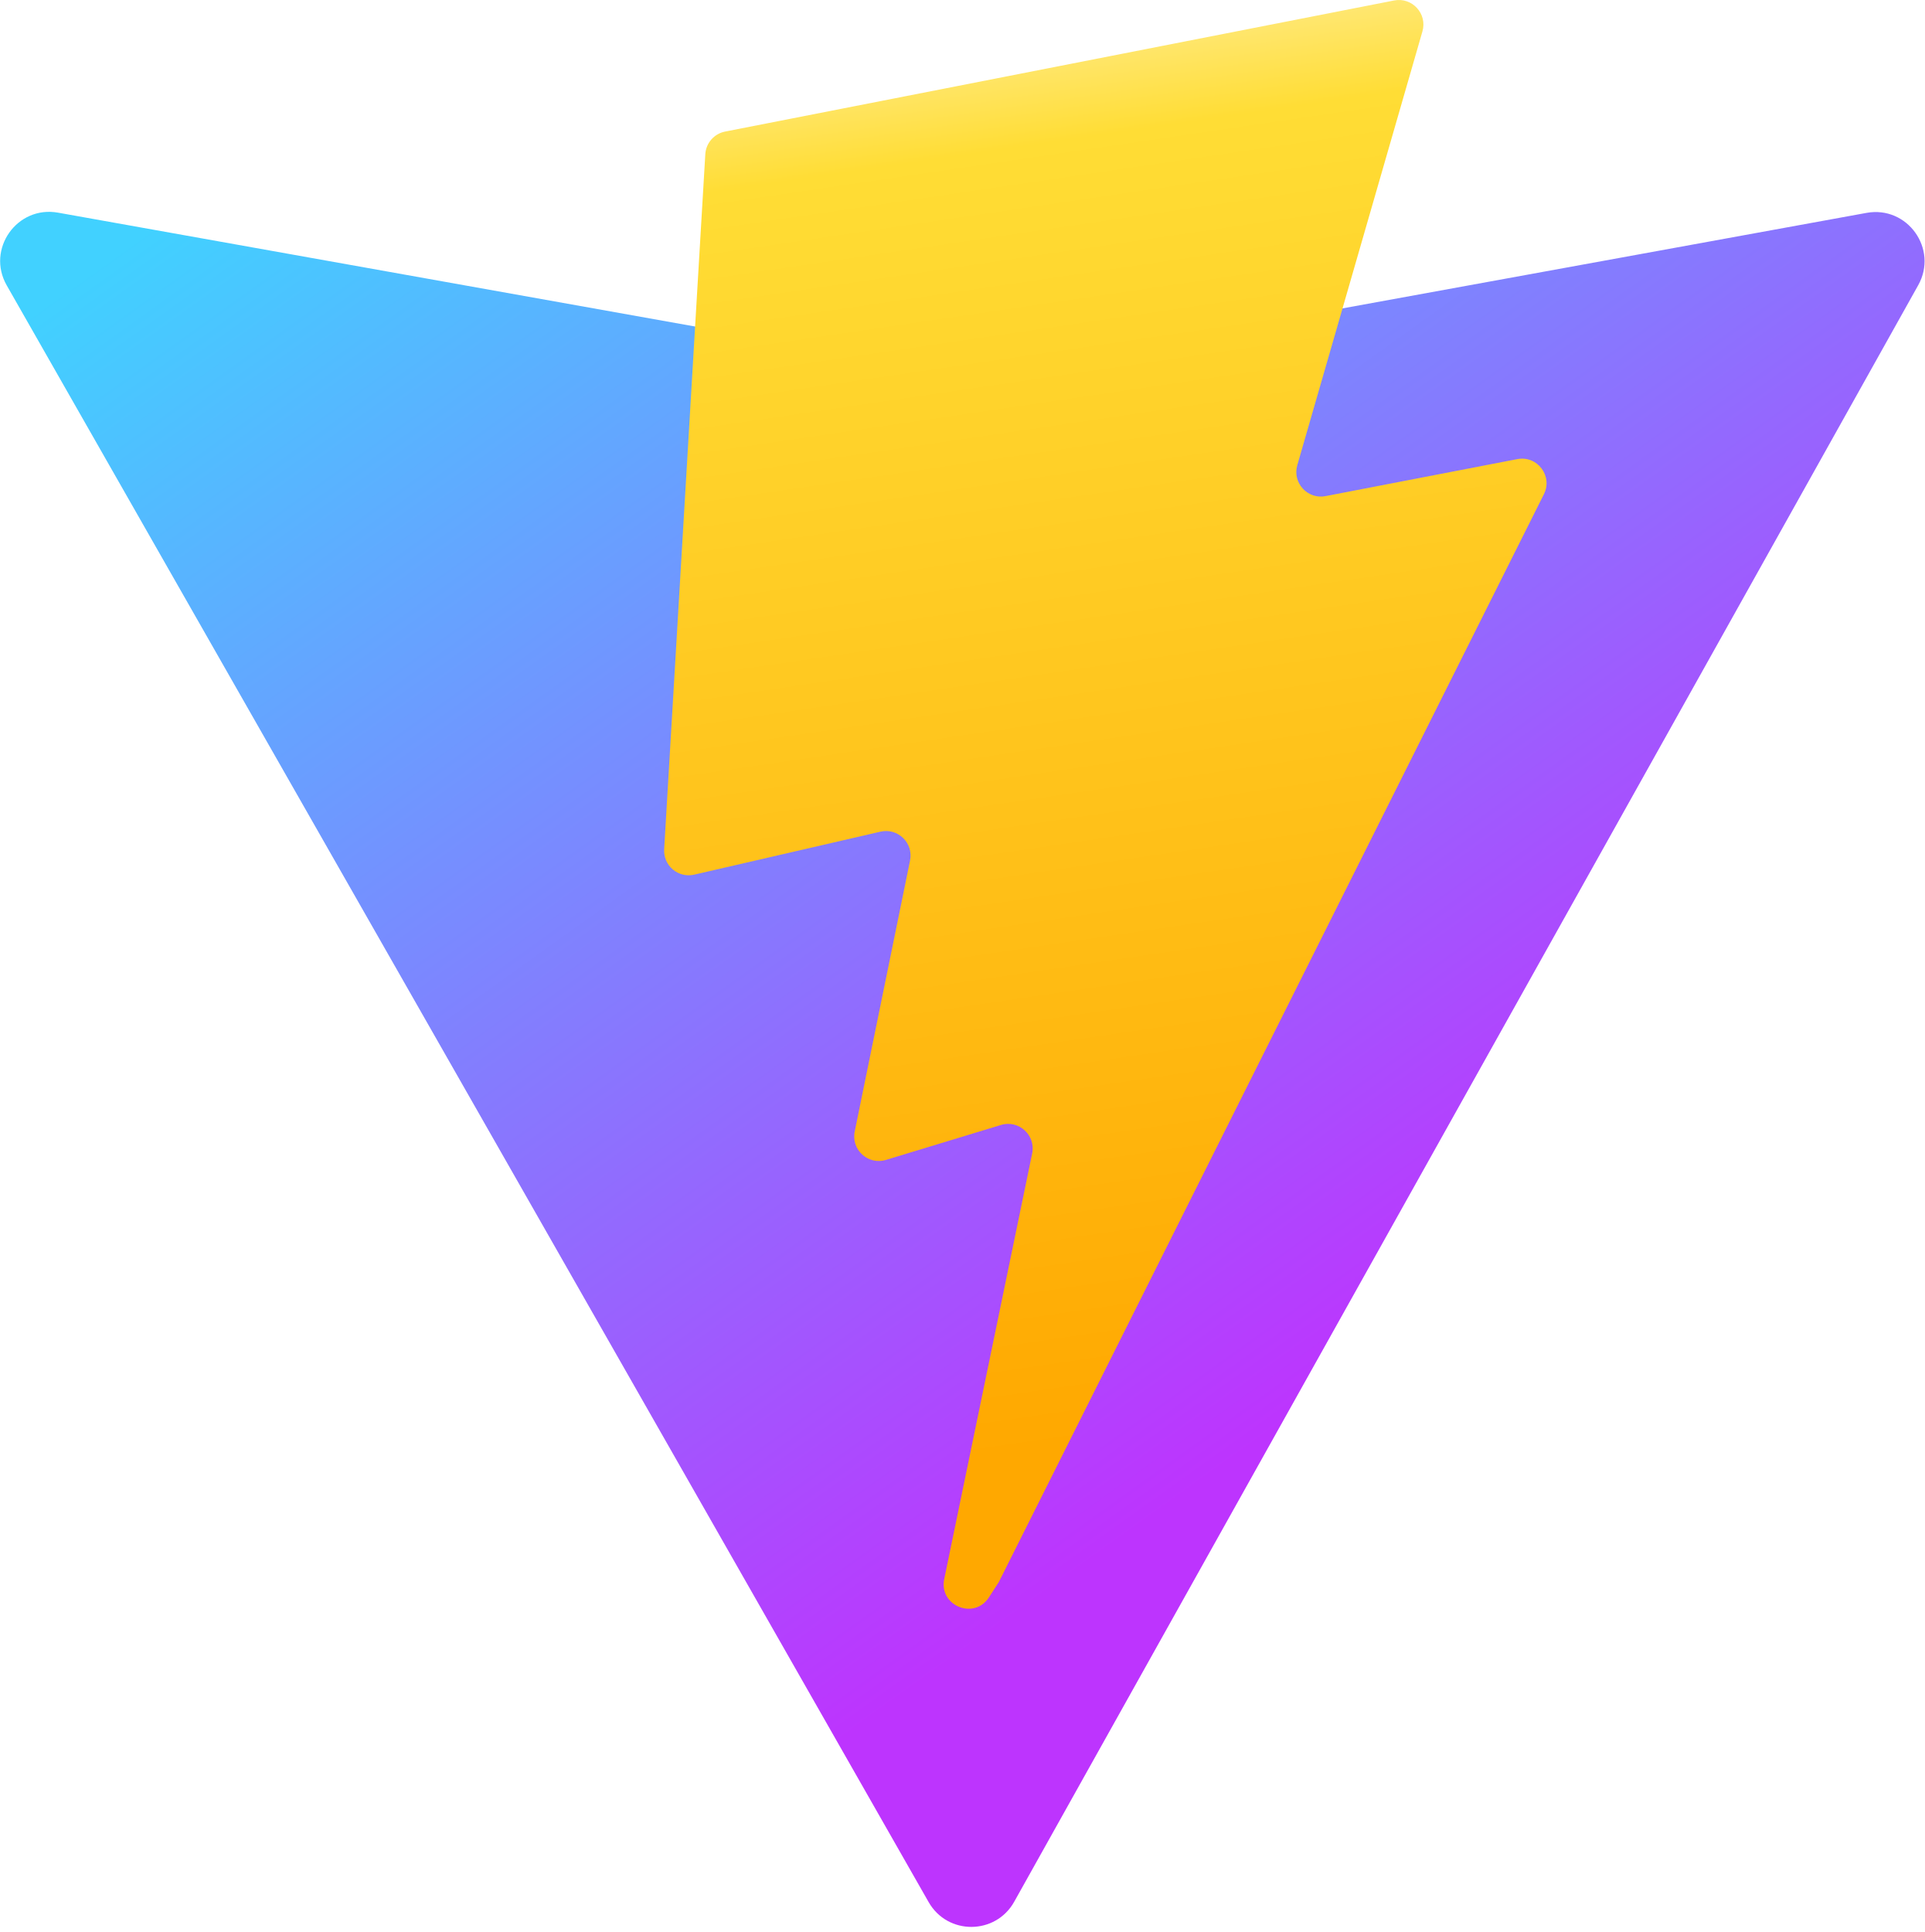
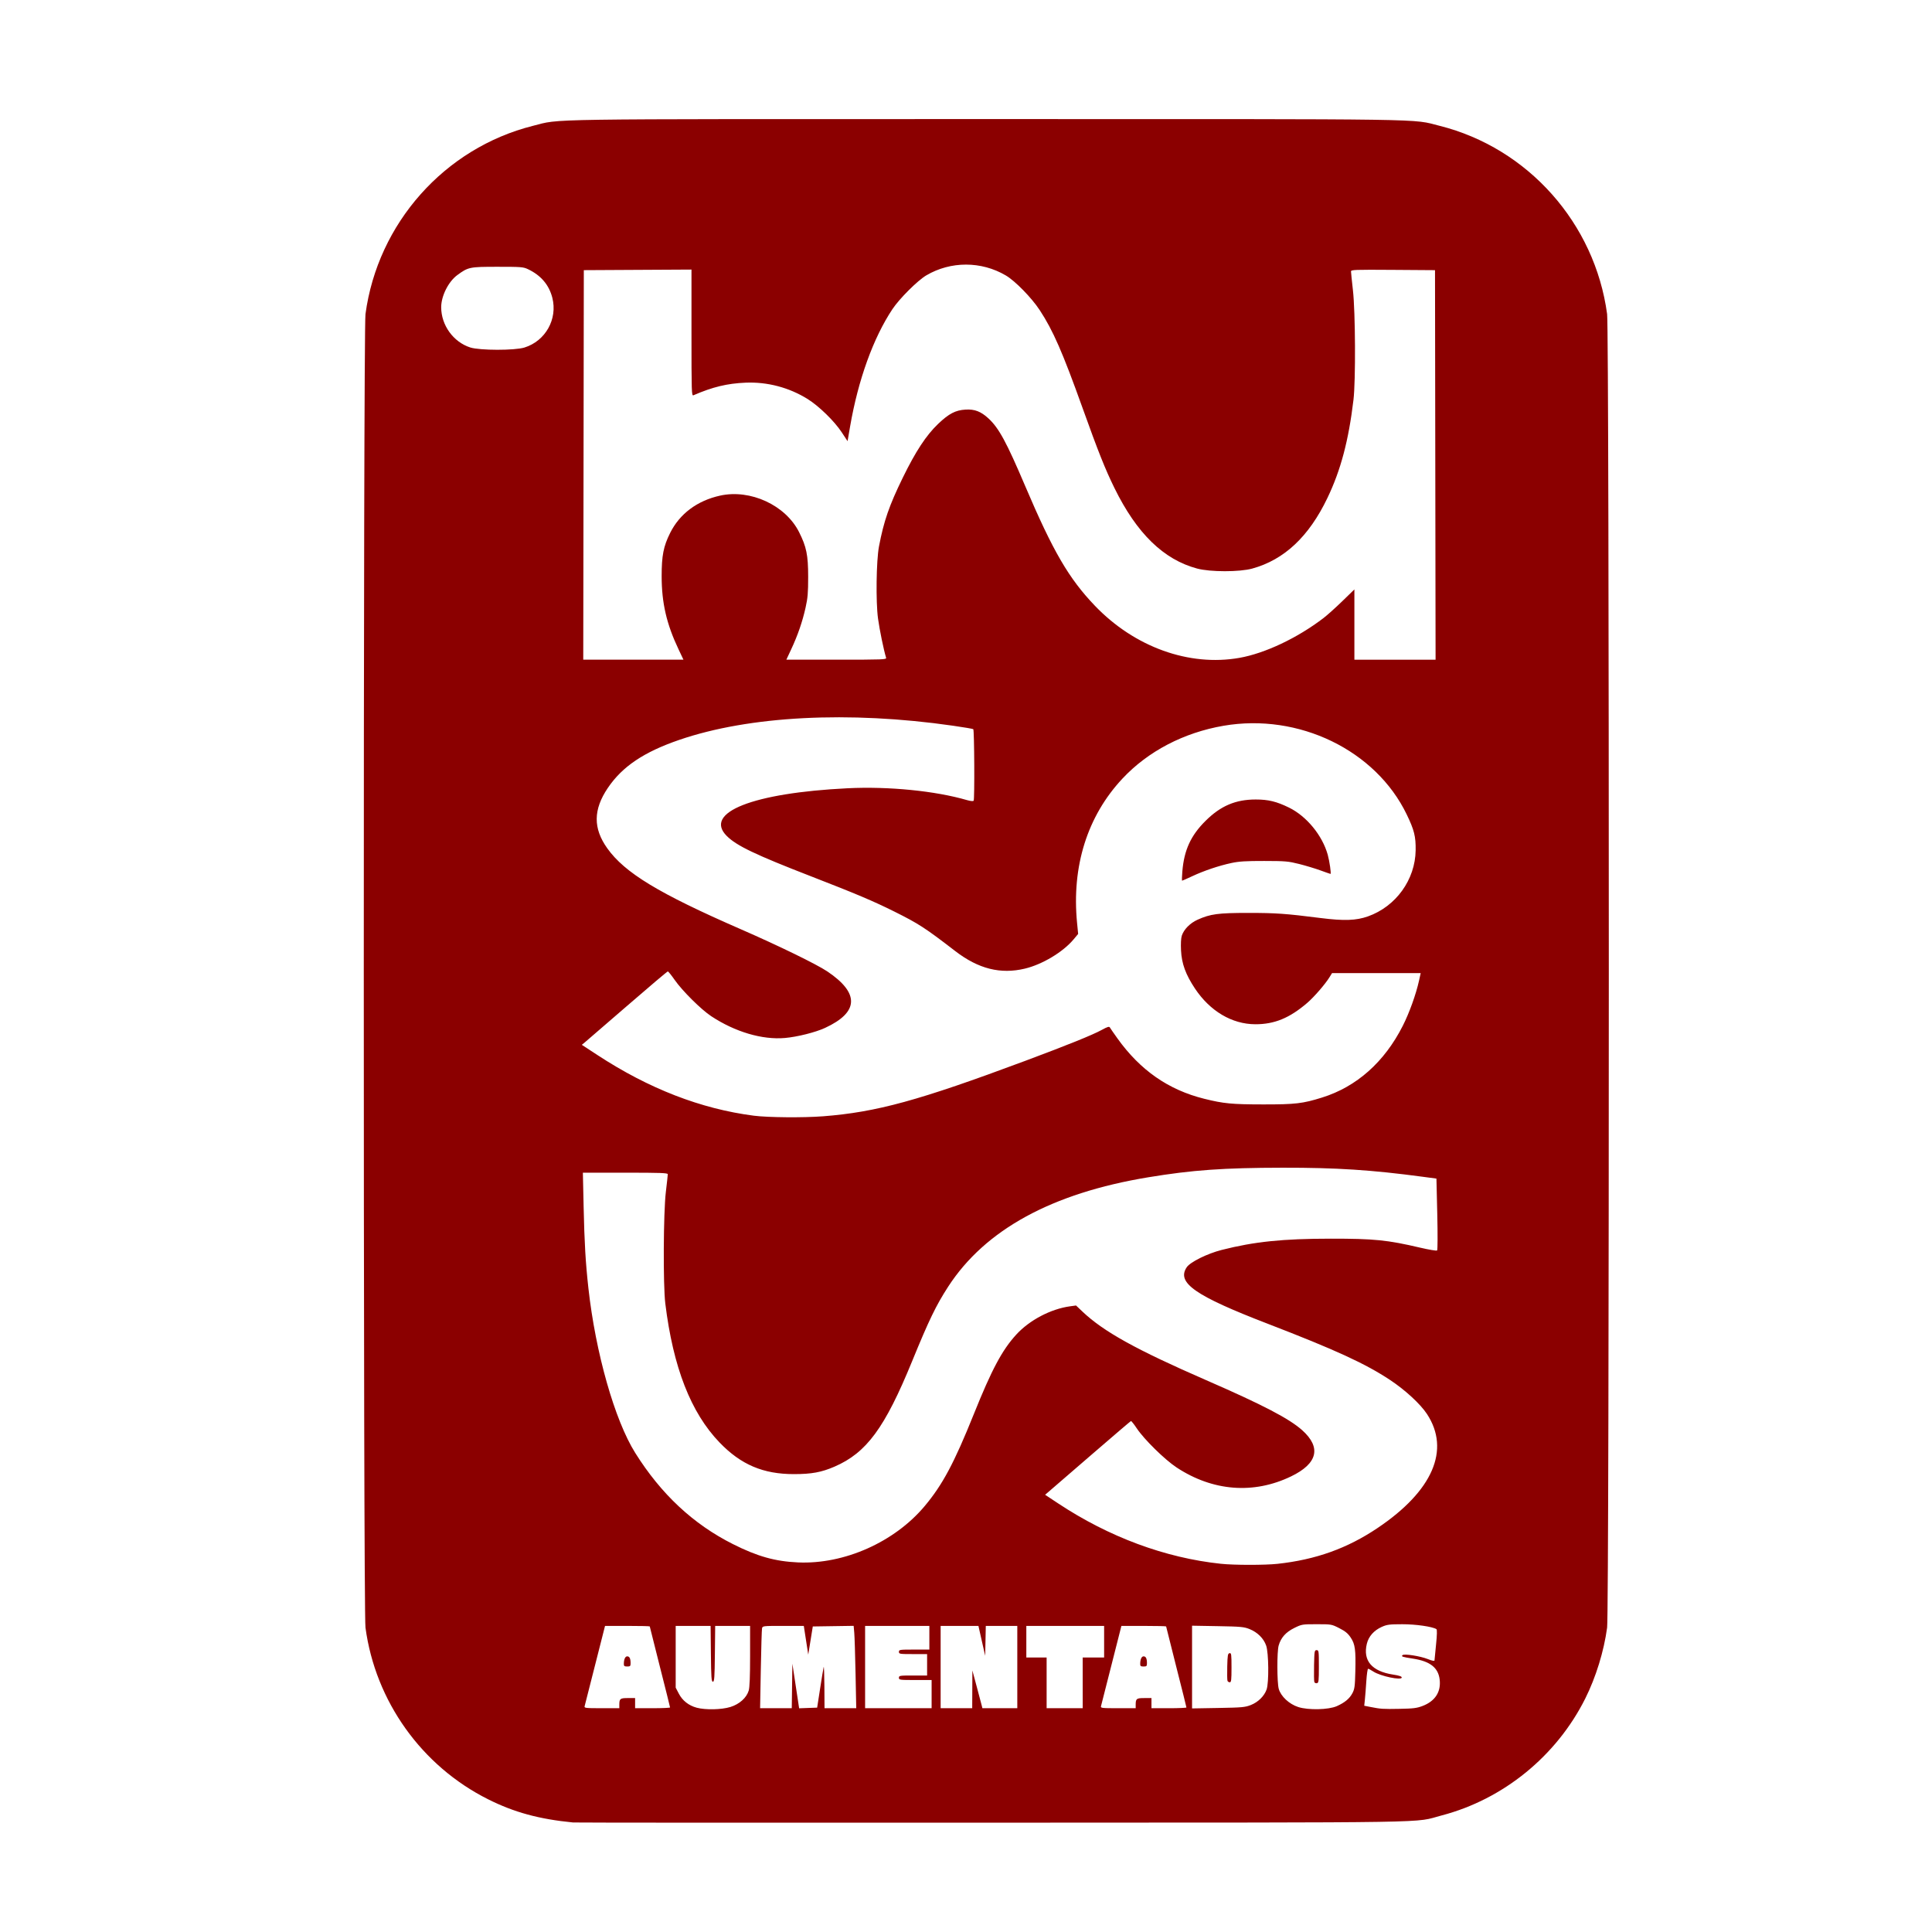
- <svg xmlns="http://www.w3.org/2000/svg" aria-hidden="true" role="img" class="iconify iconify--logos" width="31.88" height="32" preserveAspectRatio="xMidYMid meet" viewBox="0 0 256 257">
-   <defs>
+ <svg xmlns="http://www.w3.org/2000/svg" aria-hidden="true" role="img" class="iconify iconify--logos" width="31.88" height="32" preserveAspectRatio="xMidYMid meet" viewBox="0 0 256 257" version="1.1" id="svg6" xml:space="preserve">
+   <defs id="defs5">
    <linearGradient id="IconifyId1813088fe1fbc01fb466" x1="-.828%" x2="57.636%" y1="7.652%" y2="78.411%">
-       <stop offset="0%" stop-color="#41D1FF" />
-       <stop offset="100%" stop-color="#BD34FE" />
+       <stop offset="0%" stop-color="#41D1FF" id="stop1" />
+       <stop offset="100%" stop-color="#BD34FE" id="stop2" />
    </linearGradient>
    <linearGradient id="IconifyId1813088fe1fbc01fb467" x1="43.376%" x2="50.316%" y1="2.242%" y2="89.03%">
-       <stop offset="0%" stop-color="#FFEA83" />
-       <stop offset="8.333%" stop-color="#FFDD35" />
-       <stop offset="100%" stop-color="#FFA800" />
+       <stop offset="0%" stop-color="#FFEA83" id="stop3" />
+       <stop offset="8.333%" stop-color="#FFDD35" id="stop4" />
+       <stop offset="100%" stop-color="#FFA800" id="stop5" />
    </linearGradient>
  </defs>
-   <path fill="url(#IconifyId1813088fe1fbc01fb466)" d="M255.153 37.938L134.897 252.976c-2.483 4.44-8.862 4.466-11.382.048L.875 37.958c-2.746-4.814 1.371-10.646 6.827-9.67l120.385 21.517a6.537 6.537 0 0 0 2.322-.004l117.867-21.483c5.438-.991 9.574 4.796 6.877 9.62Z" />
-   <path fill="url(#IconifyId1813088fe1fbc01fb467)" d="M185.432.063L96.44 17.501a3.268 3.268 0 0 0-2.634 3.014l-5.474 92.456a3.268 3.268 0 0 0 3.997 3.378l24.777-5.718c2.318-.535 4.413 1.507 3.936 3.838l-7.361 36.047c-.495 2.426 1.782 4.5 4.151 3.78l15.304-4.649c2.372-.72 4.652 1.36 4.15 3.788l-11.698 56.621c-.732 3.542 3.979 5.473 5.943 2.437l1.313-2.028l72.516-144.72c1.215-2.423-.88-5.186-3.54-4.672l-25.505 4.922c-2.396.462-4.435-1.77-3.759-4.114l16.646-57.705c.677-2.35-1.37-4.583-3.769-4.113Z" />
+   <path style="fill:#8b0000" d="m 76.219,242.431 c -4.529,-0.444 -7.831,-1.345 -11.309,-3.086 -8.837,-4.422 -14.992,-13.042 -16.31,-22.838 -0.3,-2.232 -0.3,-172.489 0,-174.721 1.626,-12.092 10.526,-22.097 22.284,-25.05 3.804,-0.956 -0.208,-0.896 60.301,-0.896 60.509,0 56.497,-0.06 60.301,0.896 11.754,2.952 20.658,12.961 22.284,25.05 0.3,2.232 0.3,172.489 0,174.721 -0.422,3.138 -1.49,6.604 -2.906,9.434 -3.827,7.648 -10.901,13.408 -19.104,15.553 -3.912,1.023 1.403,0.938 -59.75,0.964 -30.396,0.013 -55.502,6.4e-4 -55.791,-0.028 z m 20.92,-15.361 c 1.203,-0.372 2.155,-1.222 2.441,-2.182 0.126,-0.421 0.184,-1.886 0.184,-4.612 v -3.994 h -2.322 -2.322 l -0.04,3.712 c -0.034,3.182 -0.072,3.712 -0.265,3.712 -0.193,0 -0.231,-0.53 -0.265,-3.712 l -0.04,-3.712 h -2.322 -2.322 v 4.107 4.107 l 0.419,0.802 c 0.486,0.93 1.316,1.581 2.381,1.867 1.161,0.312 3.3,0.266 4.472,-0.096 z M 177.818,226.954 c 1.056,-0.473 1.686,-0.996 2.069,-1.719 0.292,-0.551 0.34,-0.907 0.388,-2.865 0.072,-2.935 -0.027,-3.66 -0.622,-4.548 -0.366,-0.547 -0.717,-0.834 -1.511,-1.238 -1.027,-0.522 -1.049,-0.526 -3.003,-0.526 -1.928,0 -1.988,0.01 -2.986,0.501 -1.125,0.554 -1.777,1.286 -2.077,2.334 -0.234,0.818 -0.224,4.921 0.014,5.769 0.278,0.989 1.379,2.017 2.582,2.409 1.339,0.436 4.048,0.375 5.147,-0.117 z m -2.996,-3.206 c -0.043,-0.113 -0.06,-1.114 -0.037,-2.223 0.04,-1.903 0.059,-2.017 0.342,-2.017 0.286,0 0.3,0.1 0.3,2.173 0,1.951 -0.027,2.178 -0.263,2.223 -0.145,0.028 -0.298,-0.042 -0.342,-0.155 z m 14.403,3.182 c 1.666,-0.638 2.463,-1.872 2.27,-3.51 -0.187,-1.583 -1.271,-2.434 -3.545,-2.784 -1.425,-0.219 -1.59,-0.274 -1.403,-0.461 0.219,-0.219 2.363,0.114 3.39,0.526 0.546,0.219 0.865,0.284 0.87,0.176 0.004,-0.093 0.098,-1.047 0.207,-2.12 0.131,-1.283 0.148,-1.982 0.05,-2.044 -0.531,-0.336 -2.75,-0.655 -4.539,-0.653 -1.722,0.002 -2.042,0.044 -2.736,0.355 -1.044,0.469 -1.749,1.268 -1.984,2.25 -0.538,2.241 0.669,3.658 3.483,4.091 0.818,0.126 1.162,0.242 1.162,0.391 0,0.422 -2.843,-0.178 -3.784,-0.797 -0.308,-0.203 -0.618,-0.368 -0.69,-0.368 -0.072,0 -0.178,0.726 -0.235,1.612 -0.057,0.887 -0.143,1.994 -0.192,2.46 l -0.088,0.848 0.807,0.159 c 1.404,0.277 1.66,0.294 3.882,0.253 1.847,-0.033 2.31,-0.091 3.074,-0.384 z M 82.367,226.793 c 0,-0.831 0.101,-0.912 1.141,-0.912 h 0.959 v 0.675 0.675 h 2.325 c 1.279,0 2.325,-0.046 2.325,-0.102 0,-0.056 -0.607,-2.488 -1.35,-5.405 -0.742,-2.917 -1.35,-5.335 -1.35,-5.373 0,-0.038 -1.339,-0.069 -2.975,-0.069 h -2.975 l -1.324,5.212 c -0.728,2.866 -1.355,5.33 -1.392,5.474 -0.062,0.242 0.118,0.262 2.275,0.262 h 2.342 z m 0.602,-5.449 c 0.004,-0.618 0.179,-1.012 0.449,-1.012 0.307,0 0.448,0.288 0.448,0.912 0,0.386 -0.053,0.438 -0.45,0.438 -0.367,0 -0.45,-0.062 -0.448,-0.337 z m 22.379,2.925 0.041,-2.962 0.449,2.967 0.449,2.967 1.199,-0.043 1.199,-0.043 0.395,-2.55 c 0.217,-1.402 0.43,-2.685 0.472,-2.85 0.043,-0.165 0.085,0.999 0.095,2.587 l 0.017,2.887 h 2.11 2.11 l -0.09,-4.537 c -0.05,-2.495 -0.127,-4.96 -0.172,-5.477 l -0.082,-0.941 -2.718,0.041 -2.718,0.041 -0.302,1.875 -0.302,1.875 -0.296,-1.912 -0.296,-1.912 h -2.744 c -2.725,0 -2.744,0.002 -2.813,0.337 -0.038,0.186 -0.111,2.649 -0.163,5.474 l -0.093,5.137 h 2.106 2.106 z m 18.563,1.087 v -1.875 h -2.175 c -2.075,0 -2.175,-0.014 -2.175,-0.3 0,-0.284 0.1,-0.3 1.875,-0.3 h 1.875 v -1.425 -1.425 h -1.875 c -1.775,0 -1.875,-0.016 -1.875,-0.3 0,-0.285 0.1,-0.3 2.025,-0.3 h 2.025 v -1.575 -1.575 h -4.274 -4.274 v 5.474 5.474 h 4.424 4.424 z m 5.411,-0.637 0.011,-2.512 0.564,2.1 c 0.31,1.155 0.61,2.285 0.666,2.512 l 0.102,0.412 h 2.322 2.322 v -5.474 -5.474 h -2.095 -2.095 l -0.042,1.987 -0.042,1.987 -0.448,-1.987 -0.448,-1.987 h -2.514 -2.514 v 5.474 5.474 h 2.1 2.1 z m 14.686,-0.862 v -3.374 h 1.425 1.425 v -2.1 -2.1 h -5.174 -5.174 v 2.1 2.1 h 1.35 1.35 v 3.374 3.374 h 2.4 2.4 z m 7.049,2.937 c 0,-0.831 0.101,-0.912 1.141,-0.912 h 0.959 v 0.675 0.675 h 2.325 c 1.279,0 2.325,-0.046 2.325,-0.102 0,-0.056 -0.607,-2.488 -1.35,-5.405 -0.742,-2.917 -1.35,-5.335 -1.35,-5.373 0,-0.038 -1.339,-0.069 -2.975,-0.069 h -2.975 l -1.324,5.212 c -0.728,2.866 -1.355,5.33 -1.392,5.474 -0.062,0.242 0.118,0.262 2.275,0.262 h 2.342 z m 0.602,-5.449 c 0.004,-0.618 0.179,-1.012 0.449,-1.012 0.307,0 0.448,0.288 0.448,0.912 0,0.386 -0.053,0.438 -0.45,0.438 -0.367,0 -0.45,-0.062 -0.448,-0.337 z m 14.721,5.459 c 0.971,-0.383 1.782,-1.183 2.093,-2.065 0.321,-0.912 0.281,-4.865 -0.059,-5.841 -0.334,-0.959 -1.158,-1.774 -2.22,-2.198 -0.732,-0.292 -1.16,-0.331 -4.226,-0.385 l -3.412,-0.06 v 5.502 5.502 l 3.487,-0.06 c 3.173,-0.055 3.563,-0.09 4.338,-0.395 z m -3.11,-3.219 c -0.042,-0.108 -0.056,-0.968 -0.033,-1.91 0.037,-1.493 0.076,-1.72 0.305,-1.764 0.239,-0.046 0.262,0.124 0.262,1.91 0,1.661 -0.035,1.961 -0.23,1.961 -0.126,0 -0.264,-0.088 -0.305,-0.197 z m 6.652,-15.559 c 5.095,-0.553 9.275,-2.051 13.323,-4.773 7.331,-4.93 9.695,-10.386 6.565,-15.152 -0.875,-1.333 -2.882,-3.186 -4.898,-4.523 -3.294,-2.185 -7.278,-4.016 -16.309,-7.496 -9.658,-3.721 -12.132,-5.448 -10.758,-7.506 0.465,-0.696 2.736,-1.821 4.662,-2.309 4.355,-1.104 8.11,-1.492 14.494,-1.496 5.772,-0.004 7.536,0.173 11.904,1.197 1.165,0.273 2.178,0.44 2.25,0.372 0.074,-0.071 0.083,-2.177 0.021,-4.842 l -0.111,-4.717 -1.82,-0.244 c -6.814,-0.913 -11.493,-1.216 -18.618,-1.205 -7.914,0.012 -12.031,0.305 -17.914,1.277 -12.804,2.115 -21.674,6.963 -26.59,14.533 -1.612,2.482 -2.567,4.456 -4.792,9.898 -3.643,8.912 -6.073,12.214 -10.346,14.061 -1.725,0.746 -3.037,0.988 -5.372,0.99 -4.104,0.005 -7.067,-1.253 -9.912,-4.208 -3.823,-3.972 -6.172,-9.99 -7.217,-18.492 -0.302,-2.459 -0.255,-12.089 0.073,-14.829 0.142,-1.186 0.258,-2.249 0.258,-2.362 0,-0.171 -0.963,-0.206 -5.648,-0.206 h -5.648 l 0.1,4.537 c 0.106,4.818 0.26,7.437 0.637,10.836 0.952,8.589 3.497,17.545 6.223,21.894 3.442,5.492 7.723,9.489 13.005,12.142 3.263,1.639 5.602,2.297 8.655,2.434 6.137,0.276 12.825,-2.697 16.847,-7.49 2.377,-2.833 3.921,-5.722 6.54,-12.24 2.385,-5.937 3.761,-8.515 5.642,-10.573 1.761,-1.926 4.594,-3.416 7.16,-3.765 l 0.795,-0.108 0.854,0.811 c 2.8,2.659 7.13,5.059 16.452,9.12 7.568,3.297 11.071,5.124 12.795,6.674 2.55,2.293 2.032,4.423 -1.489,6.124 -4.983,2.408 -10.413,1.987 -15.23,-1.18 -1.57,-1.033 -4.321,-3.732 -5.303,-5.205 -0.369,-0.554 -0.718,-0.993 -0.774,-0.975 -0.056,0.018 -2.452,2.064 -5.324,4.547 -2.872,2.483 -5.418,4.683 -5.659,4.888 l -0.437,0.373 1.712,1.134 c 6.775,4.487 14.258,7.264 21.681,8.048 1.74,0.184 5.853,0.187 7.52,0.006 z m -60.468,-59.532 c 7.143,-0.555 12.725,-2.085 26.905,-7.375 5.633,-2.102 8.967,-3.449 10.186,-4.118 0.762,-0.418 0.987,-0.485 1.078,-0.323 0.063,0.113 0.512,0.76 0.997,1.439 3.036,4.247 6.789,6.86 11.552,8.044 2.593,0.644 3.66,0.747 7.832,0.752 4.288,0.005 5.273,-0.11 7.855,-0.918 4.597,-1.439 8.29,-4.723 10.73,-9.541 0.869,-1.715 1.754,-4.174 2.158,-5.995 l 0.224,-1.012 h -5.897 -5.897 l -0.344,0.557 c -0.563,0.911 -2.041,2.616 -2.934,3.386 -2.362,2.035 -4.386,2.868 -6.945,2.858 -3.094,-0.013 -6.01,-1.743 -8.014,-4.754 -1.234,-1.855 -1.764,-3.303 -1.851,-5.061 -0.044,-0.884 -0.004,-1.643 0.102,-1.965 0.279,-0.845 1.102,-1.677 2.103,-2.127 1.708,-0.767 2.732,-0.903 6.76,-0.903 3.671,6e-4 4.945,0.091 9.598,0.68 3.113,0.394 4.732,0.339 6.296,-0.215 3.729,-1.321 6.299,-4.883 6.352,-8.802 0.025,-1.828 -0.19,-2.69 -1.185,-4.752 -4.128,-8.558 -14.37,-13.522 -24.361,-11.807 -5.306,0.911 -10.055,3.392 -13.46,7.031 -4.669,4.991 -6.767,11.657 -6.035,19.182 l 0.144,1.481 -0.61,0.729 c -1.408,1.681 -4.15,3.327 -6.473,3.883 -3.24,0.777 -6.19,0.035 -9.26,-2.329 -4.011,-3.089 -4.869,-3.646 -8.099,-5.256 -2.792,-1.391 -5.08,-2.36 -11.014,-4.662 -7.512,-2.914 -9.982,-4.096 -11.286,-5.398 -3.126,-3.123 3.464,-5.724 16.076,-6.347 5.448,-0.269 11.67,0.349 15.889,1.579 0.435,0.127 0.797,0.161 0.876,0.082 0.14,-0.14 0.093,-9.381 -0.049,-9.522 -0.045,-0.045 -1.259,-0.251 -2.7,-0.458 -13.845,-1.994 -27.101,-1.308 -36.409,1.883 -4.705,1.613 -7.58,3.546 -9.501,6.388 -1.951,2.887 -1.975,5.376 -0.078,8.035 2.334,3.271 6.841,6.004 17.724,10.749 5.081,2.215 10.122,4.673 11.548,5.63 4.309,2.892 4.206,5.431 -0.304,7.514 -1.278,0.591 -3.69,1.196 -5.336,1.34 -3.018,0.264 -6.635,-0.806 -9.808,-2.901 -1.347,-0.889 -3.857,-3.382 -4.862,-4.829 -0.43,-0.619 -0.839,-1.125 -0.91,-1.125 -0.07,0 -2.503,2.058 -5.407,4.574 -2.903,2.516 -5.448,4.713 -5.654,4.882 l -0.376,0.308 2.08,1.362 c 6.829,4.471 13.768,7.161 20.802,8.066 1.874,0.241 6.586,0.282 9.19,0.08 z m 47.811,-32.582 c 0.235,-2.834 1.123,-4.769 3.08,-6.713 2.014,-2.002 4,-2.848 6.684,-2.848 1.673,0 2.769,0.267 4.422,1.076 2.342,1.147 4.433,3.692 5.154,6.273 0.236,0.845 0.482,2.55 0.368,2.55 -0.035,0 -0.633,-0.208 -1.328,-0.462 -0.696,-0.254 -1.974,-0.64 -2.841,-0.858 -1.444,-0.363 -1.834,-0.397 -4.651,-0.401 -2.416,-0.004 -3.347,0.054 -4.349,0.268 -1.675,0.358 -3.664,1.028 -5.228,1.76 -0.695,0.326 -1.297,0.592 -1.339,0.592 -0.042,0 -0.03,-0.557 0.027,-1.237 z m 7.589,-28.401 c 3.405,-0.602 7.701,-2.634 11.173,-5.284 0.495,-0.378 1.625,-1.391 2.512,-2.253 l 1.612,-1.566 v 4.673 4.673 h 5.4 5.4 l -0.038,-25.908 -0.038,-25.908 -5.587,-0.039 c -5.137,-0.036 -5.587,-0.019 -5.587,0.211 0,0.138 0.116,1.269 0.257,2.514 0.328,2.889 0.373,12.035 0.071,14.561 -0.649,5.428 -1.69,9.352 -3.465,13.055 -2.464,5.141 -5.745,8.222 -10.004,9.394 -1.702,0.468 -5.578,0.466 -7.331,-0.004 -4.467,-1.199 -8.034,-4.675 -11.001,-10.721 -1.234,-2.514 -2.153,-4.822 -4.224,-10.599 -2.677,-7.47 -3.943,-10.364 -5.707,-13.048 -1.089,-1.657 -3.269,-3.888 -4.517,-4.622 -3.26,-1.919 -7.326,-1.922 -10.578,-0.009 -1.149,0.676 -3.566,3.085 -4.496,4.481 -2.549,3.826 -4.565,9.408 -5.638,15.611 l -0.339,1.962 -0.786,-1.195 c -0.971,-1.475 -3.033,-3.484 -4.529,-4.413 -2.473,-1.536 -5.36,-2.296 -8.249,-2.173 -2.463,0.105 -4.369,0.565 -6.936,1.674 -0.248,0.107 -0.262,-0.344 -0.262,-8.303 v -8.416 l -7.161,0.039 -7.161,0.039 -0.038,25.908 -0.038,25.908 h 6.665 6.665 l -0.664,-1.402 c -1.588,-3.352 -2.233,-6.15 -2.236,-9.696 -0.002,-2.739 0.24,-3.978 1.124,-5.752 1.275,-2.561 3.607,-4.304 6.657,-4.976 4.024,-0.886 8.693,1.27 10.494,4.845 0.989,1.964 1.214,3.065 1.215,5.958 9.8e-4,2.123 -0.057,2.81 -0.347,4.106 -0.419,1.876 -1.036,3.664 -1.907,5.53 l -0.648,1.387 h 6.674 c 6.287,0 6.669,-0.015 6.593,-0.262 -0.312,-1.01 -0.867,-3.704 -1.073,-5.212 -0.305,-2.224 -0.231,-7.706 0.13,-9.598 0.643,-3.378 1.358,-5.441 3.17,-9.148 1.709,-3.497 3.11,-5.629 4.689,-7.138 1.44,-1.376 2.315,-1.832 3.662,-1.91 1.21,-0.07 2.037,0.249 3.041,1.175 1.381,1.273 2.391,3.132 4.887,8.997 3.699,8.69 5.805,12.305 9.283,15.932 5.261,5.487 12.528,8.104 19.215,6.921 z M 69.749,46.229 c 2.798,-0.871 4.43,-3.784 3.707,-6.619 -0.438,-1.717 -1.517,-2.985 -3.237,-3.801 -0.627,-0.298 -0.914,-0.32 -4.049,-0.32 -3.724,0 -3.9,0.036 -5.349,1.099 -1.19,0.873 -2.15,2.786 -2.15,4.281 0,2.391 1.621,4.634 3.87,5.353 1.268,0.405 5.914,0.41 7.208,0.007 z" id="path1" />
</svg>
